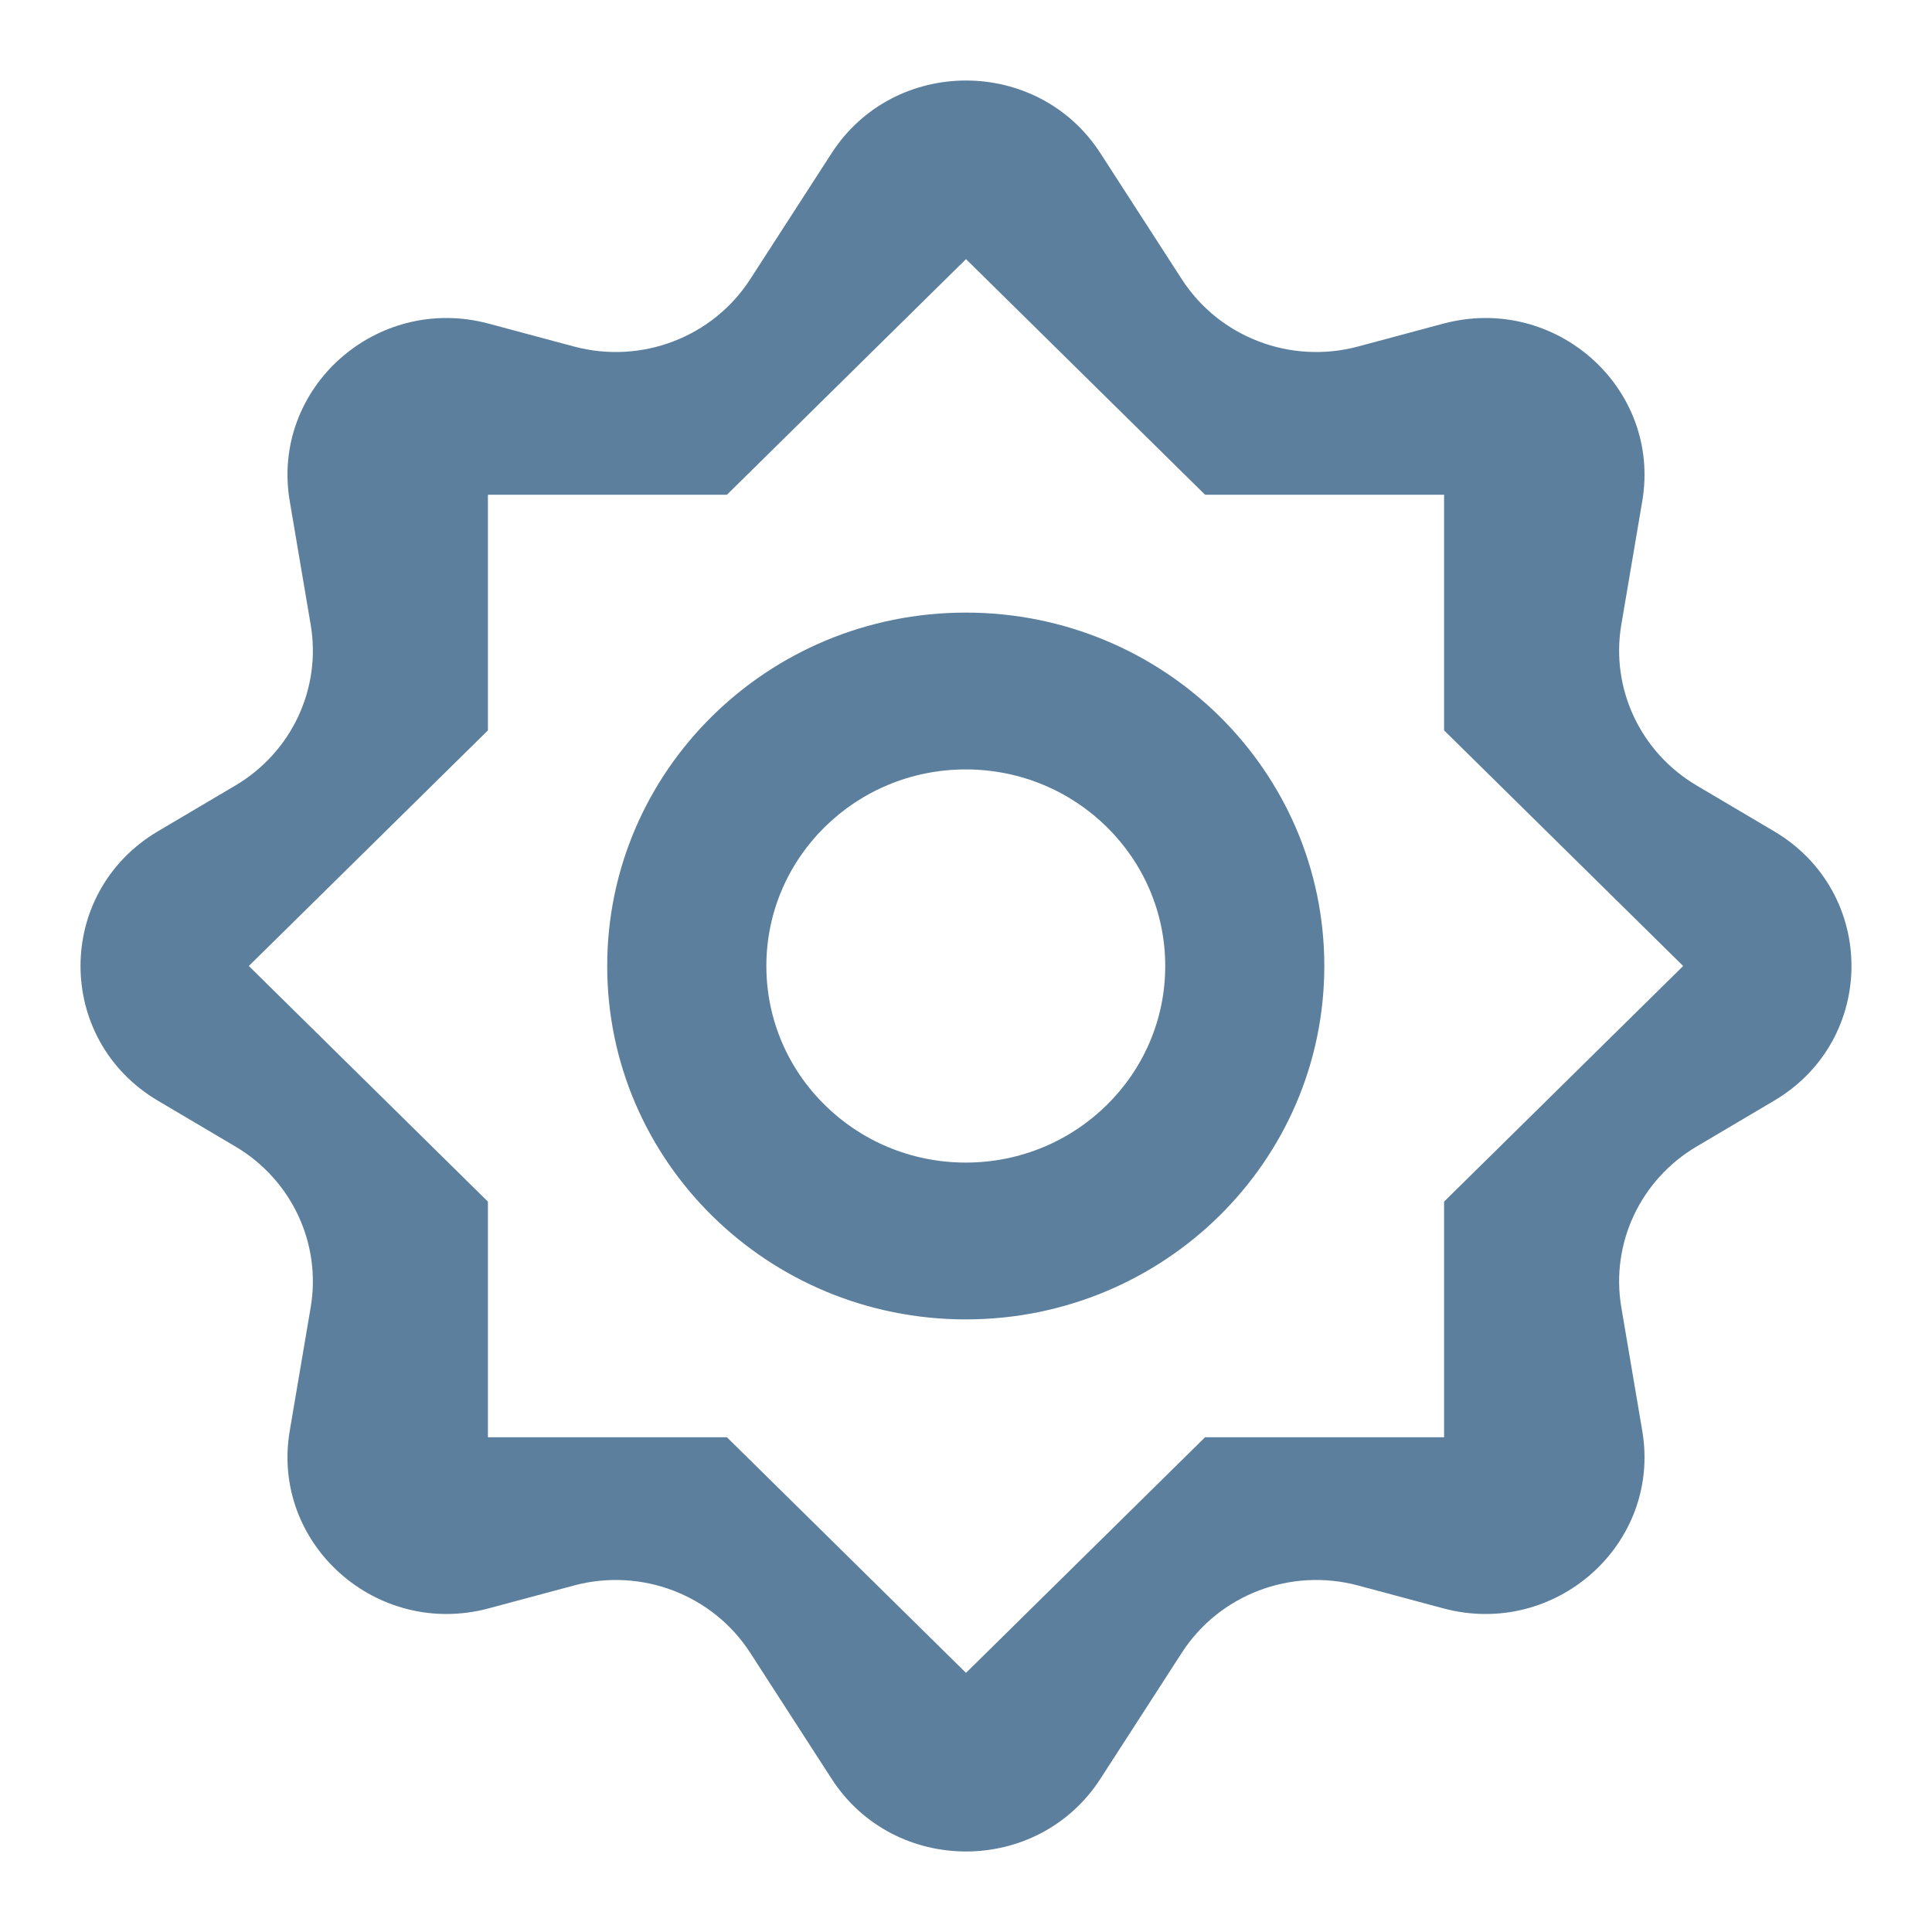
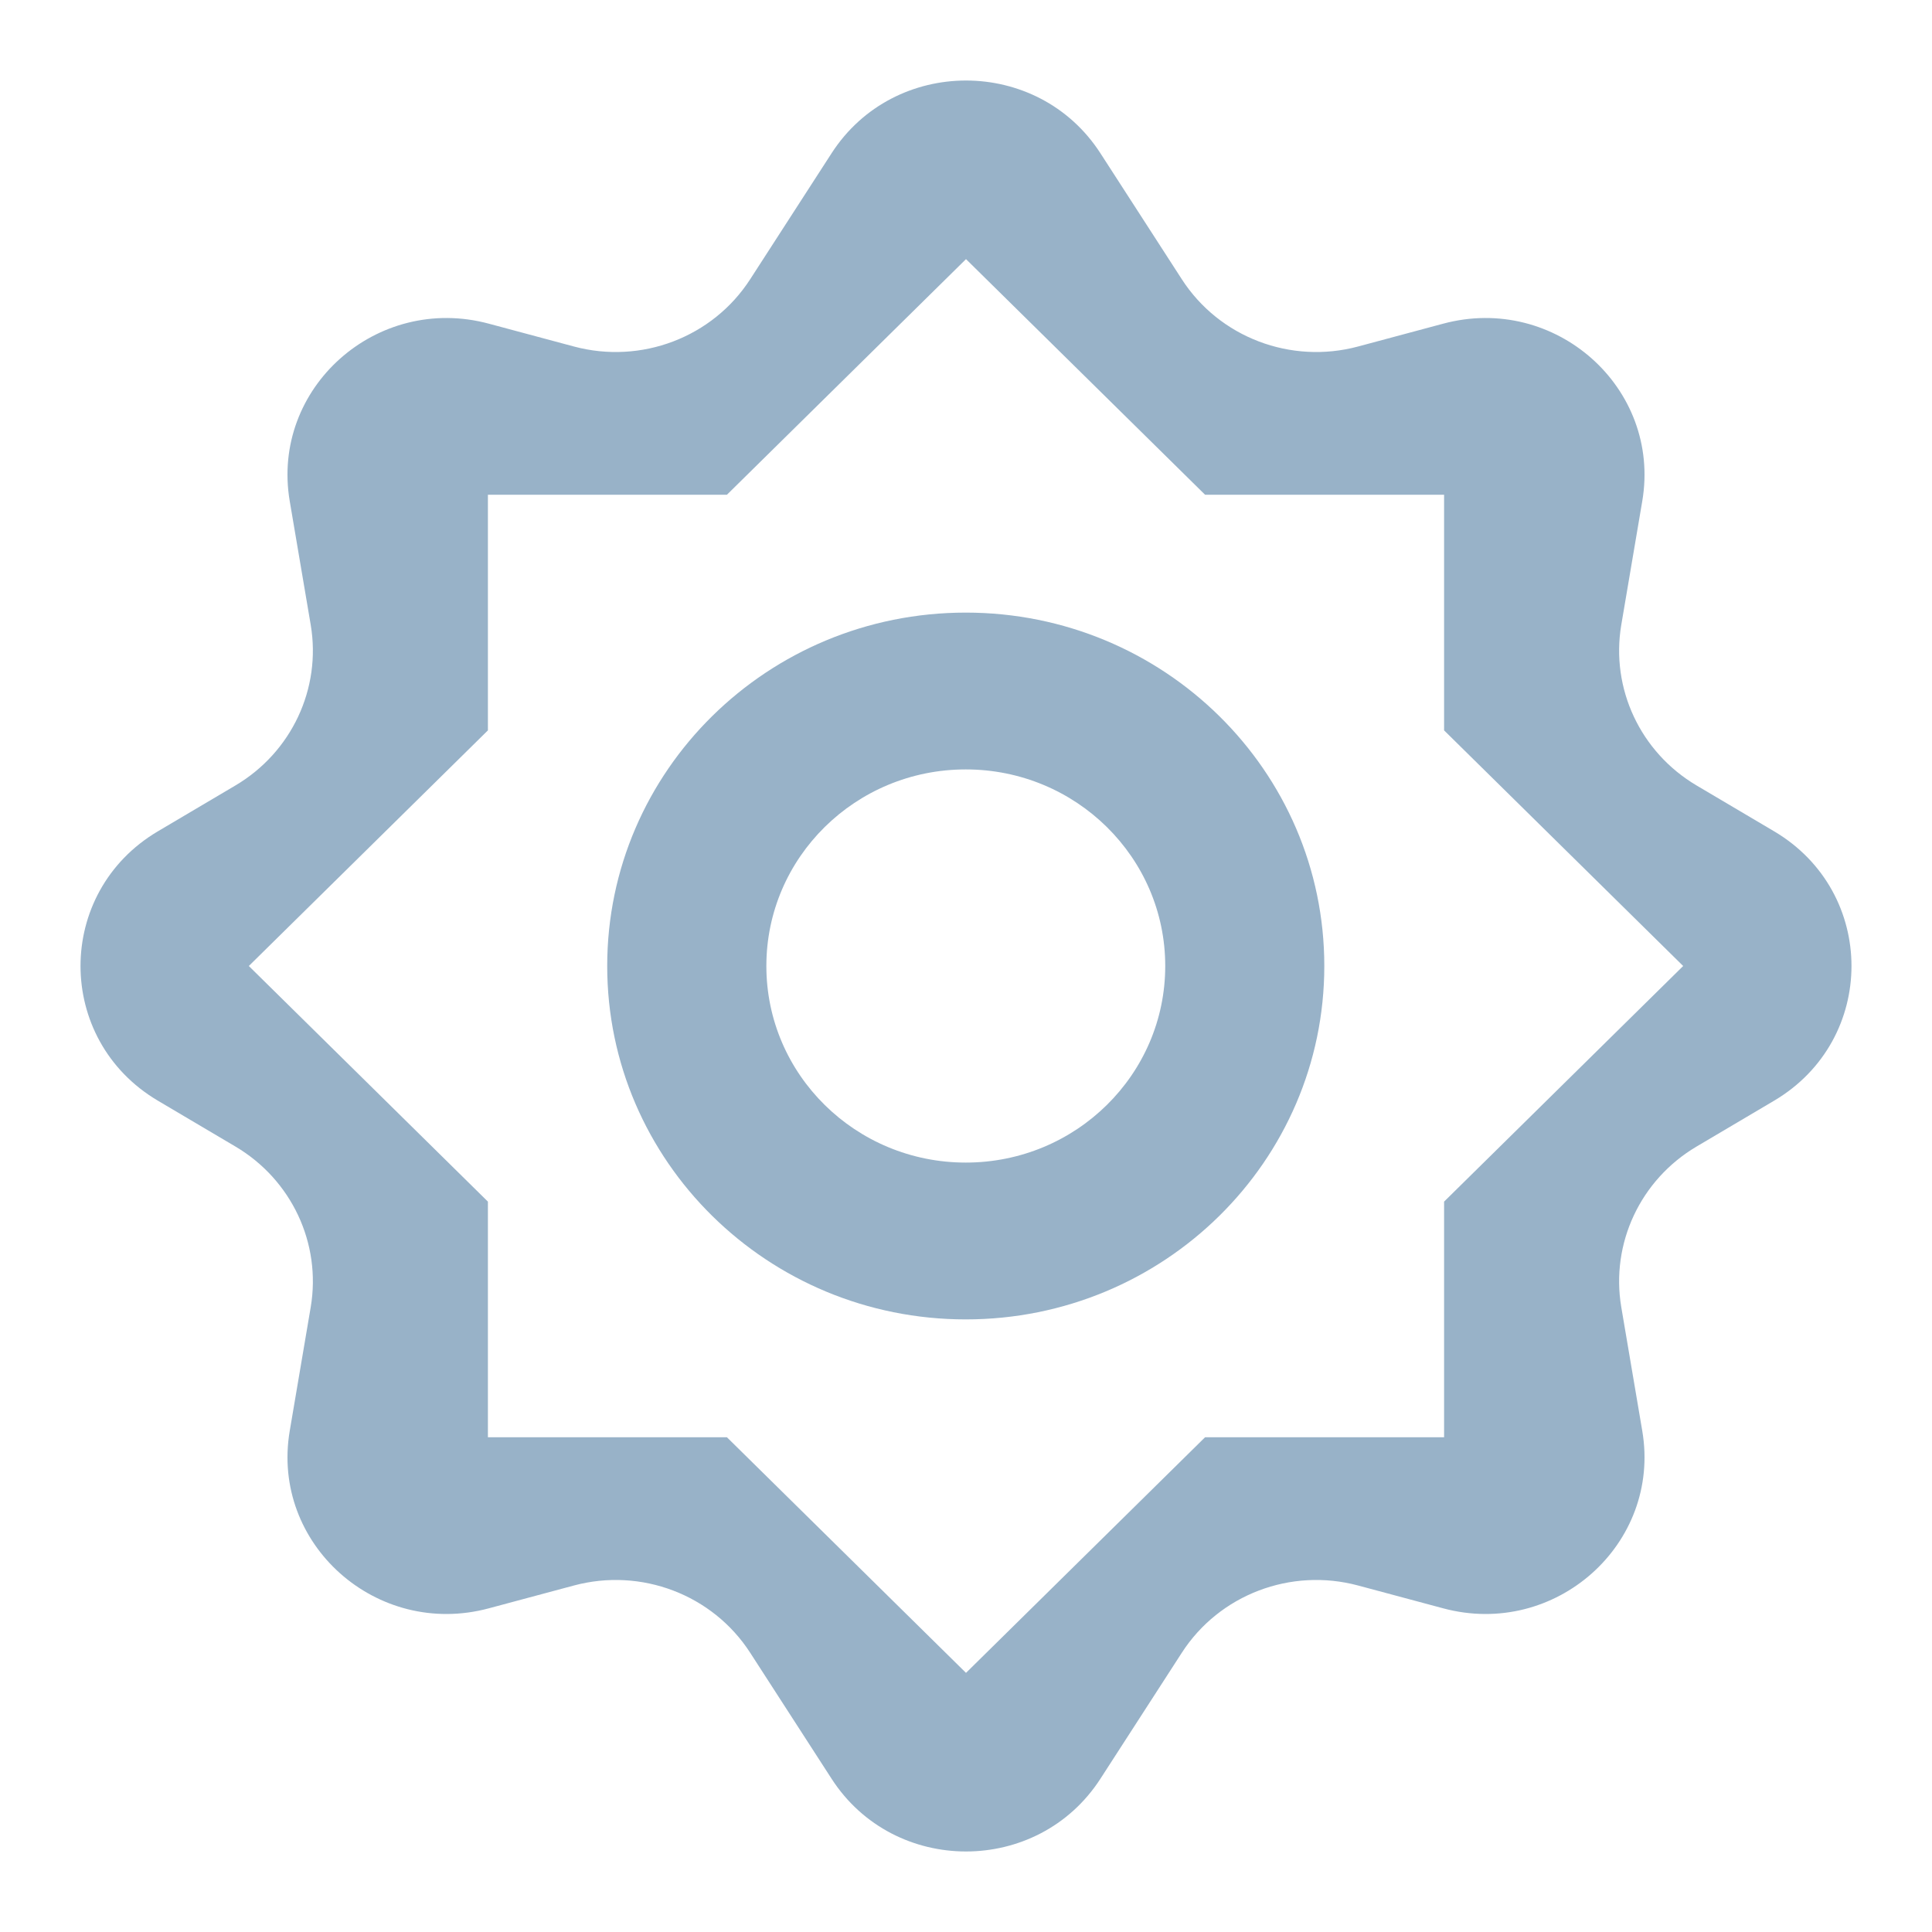
<svg xmlns="http://www.w3.org/2000/svg" width="800px" height="800px" viewBox="0 0 24 24" fill="none">
-   <path fill-rule="evenodd" clip-rule="evenodd" d="M3.599 6.224C3.362 4.82 4.68 3.646 6.073 4.021L7.128 4.304C7.965 4.529 8.853 4.191 9.319 3.469L10.33 1.904C11.108 0.699 12.892 0.699 13.67 1.904L14.681 3.469C15.147 4.191 16.035 4.529 16.872 4.304L17.927 4.021C19.32 3.646 20.638 4.82 20.401 6.224L20.14 7.763C20.007 8.553 20.377 9.344 21.075 9.757L22.039 10.327C23.32 11.085 23.32 12.915 22.039 13.673L21.075 14.243C20.377 14.656 20.007 15.447 20.14 16.237L20.401 17.776C20.638 19.18 19.32 20.354 17.927 19.979L16.872 19.696C16.035 19.471 15.147 19.809 14.681 20.531L13.67 22.096C12.892 23.301 11.108 23.301 10.33 22.096L9.319 20.531C8.853 19.809 7.965 19.471 7.128 19.696L6.073 19.979C4.68 20.354 3.362 19.18 3.599 17.776L3.86 16.237C3.993 15.447 3.623 14.656 2.925 14.243L1.961 13.673C0.68 12.915 0.68 11.085 1.961 10.327L2.925 9.757C3.623 9.344 3.993 8.553 3.86 7.763L3.599 6.224ZM9.03 6.146H6.061V9.073L3.091 12L6.061 14.927V17.854H9.03L12 20.781L14.97 17.854H17.939V14.927L20.909 12L17.939 9.073V6.146H14.97L12 3.219L9.03 6.146Z" fill="#5b7f9c" />
-   <path d="M16.451 12C16.451 14.425 14.457 16.39 11.997 16.39C9.537 16.39 7.543 14.425 7.543 12C7.543 9.575 9.537 7.61 11.997 7.61C14.457 7.61 16.451 9.575 16.451 12ZM9.52 12C9.52 13.349 10.629 14.442 11.997 14.442C13.365 14.442 14.475 13.349 14.475 12C14.475 10.651 13.365 9.558 11.997 9.558C10.629 9.558 9.52 10.651 9.52 12Z" fill="#5b7f9c" />
+   <path fill-rule="evenodd" clip-rule="evenodd" d="M3.599 6.224C3.362 4.82 4.68 3.646 6.073 4.021L7.128 4.304C7.965 4.529 8.853 4.191 9.319 3.469L10.33 1.904C11.108 0.699 12.892 0.699 13.67 1.904L14.681 3.469C15.147 4.191 16.035 4.529 16.872 4.304L17.927 4.021C19.32 3.646 20.638 4.82 20.401 6.224L20.14 7.763C20.007 8.553 20.377 9.344 21.075 9.757L22.039 10.327C23.32 11.085 23.32 12.915 22.039 13.673L21.075 14.243C20.377 14.656 20.007 15.447 20.14 16.237L20.401 17.776C20.638 19.18 19.32 20.354 17.927 19.979L16.872 19.696C16.035 19.471 15.147 19.809 14.681 20.531L13.67 22.096C12.892 23.301 11.108 23.301 10.33 22.096L9.319 20.531C8.853 19.809 7.965 19.471 7.128 19.696L6.073 19.979C4.68 20.354 3.362 19.18 3.599 17.776L3.86 16.237C3.993 15.447 3.623 14.656 2.925 14.243L1.961 13.673C0.68 12.915 0.68 11.085 1.961 10.327L2.925 9.757C3.623 9.344 3.993 8.553 3.86 7.763L3.599 6.224ZM9.03 6.146H6.061V9.073L3.091 12L6.061 14.927V17.854H9.03L12 20.781L14.97 17.854H17.939V14.927L20.909 12L17.939 9.073V6.146H14.97L12 3.219L9.03 6.146Z" fill="#98b2c8" />
+   <path d="M16.451 12C16.451 14.425 14.457 16.39 11.997 16.39C9.537 16.39 7.543 14.425 7.543 12C7.543 9.575 9.537 7.61 11.997 7.61C14.457 7.61 16.451 9.575 16.451 12ZM9.52 12C9.52 13.349 10.629 14.442 11.997 14.442C13.365 14.442 14.475 13.349 14.475 12C14.475 10.651 13.365 9.558 11.997 9.558C10.629 9.558 9.52 10.651 9.52 12Z" fill="#98b2c8" />
</svg>
